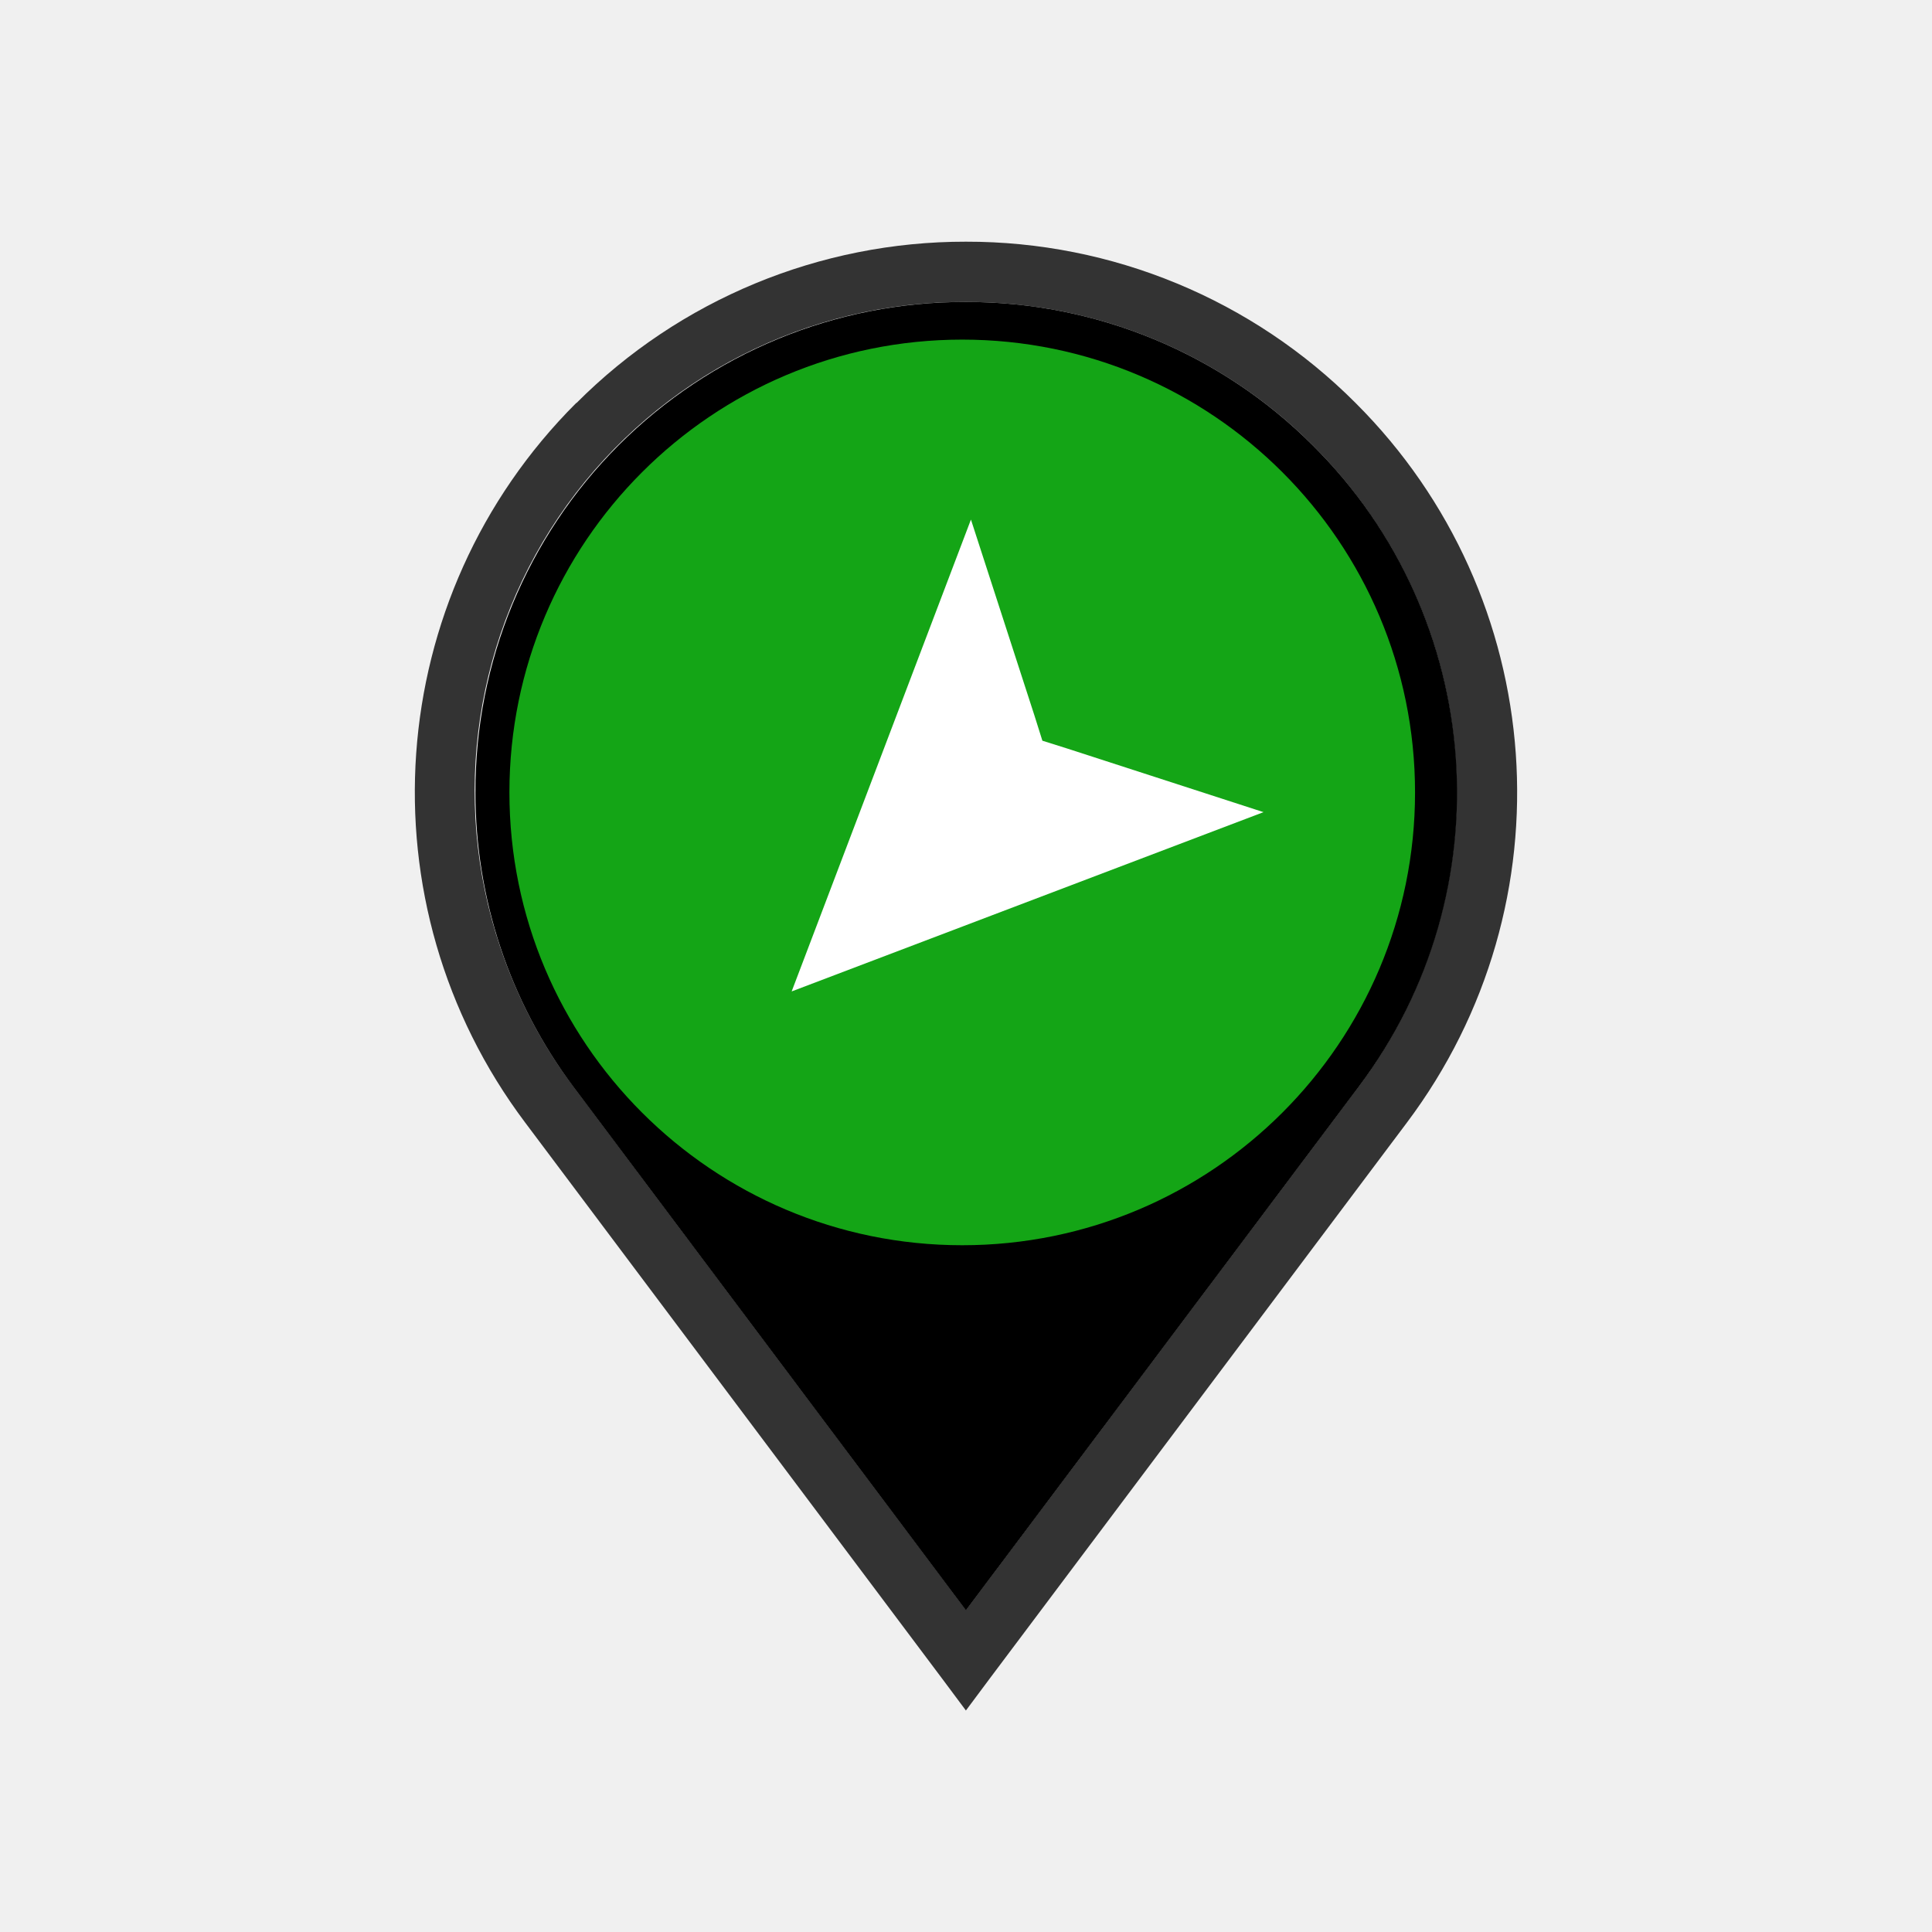
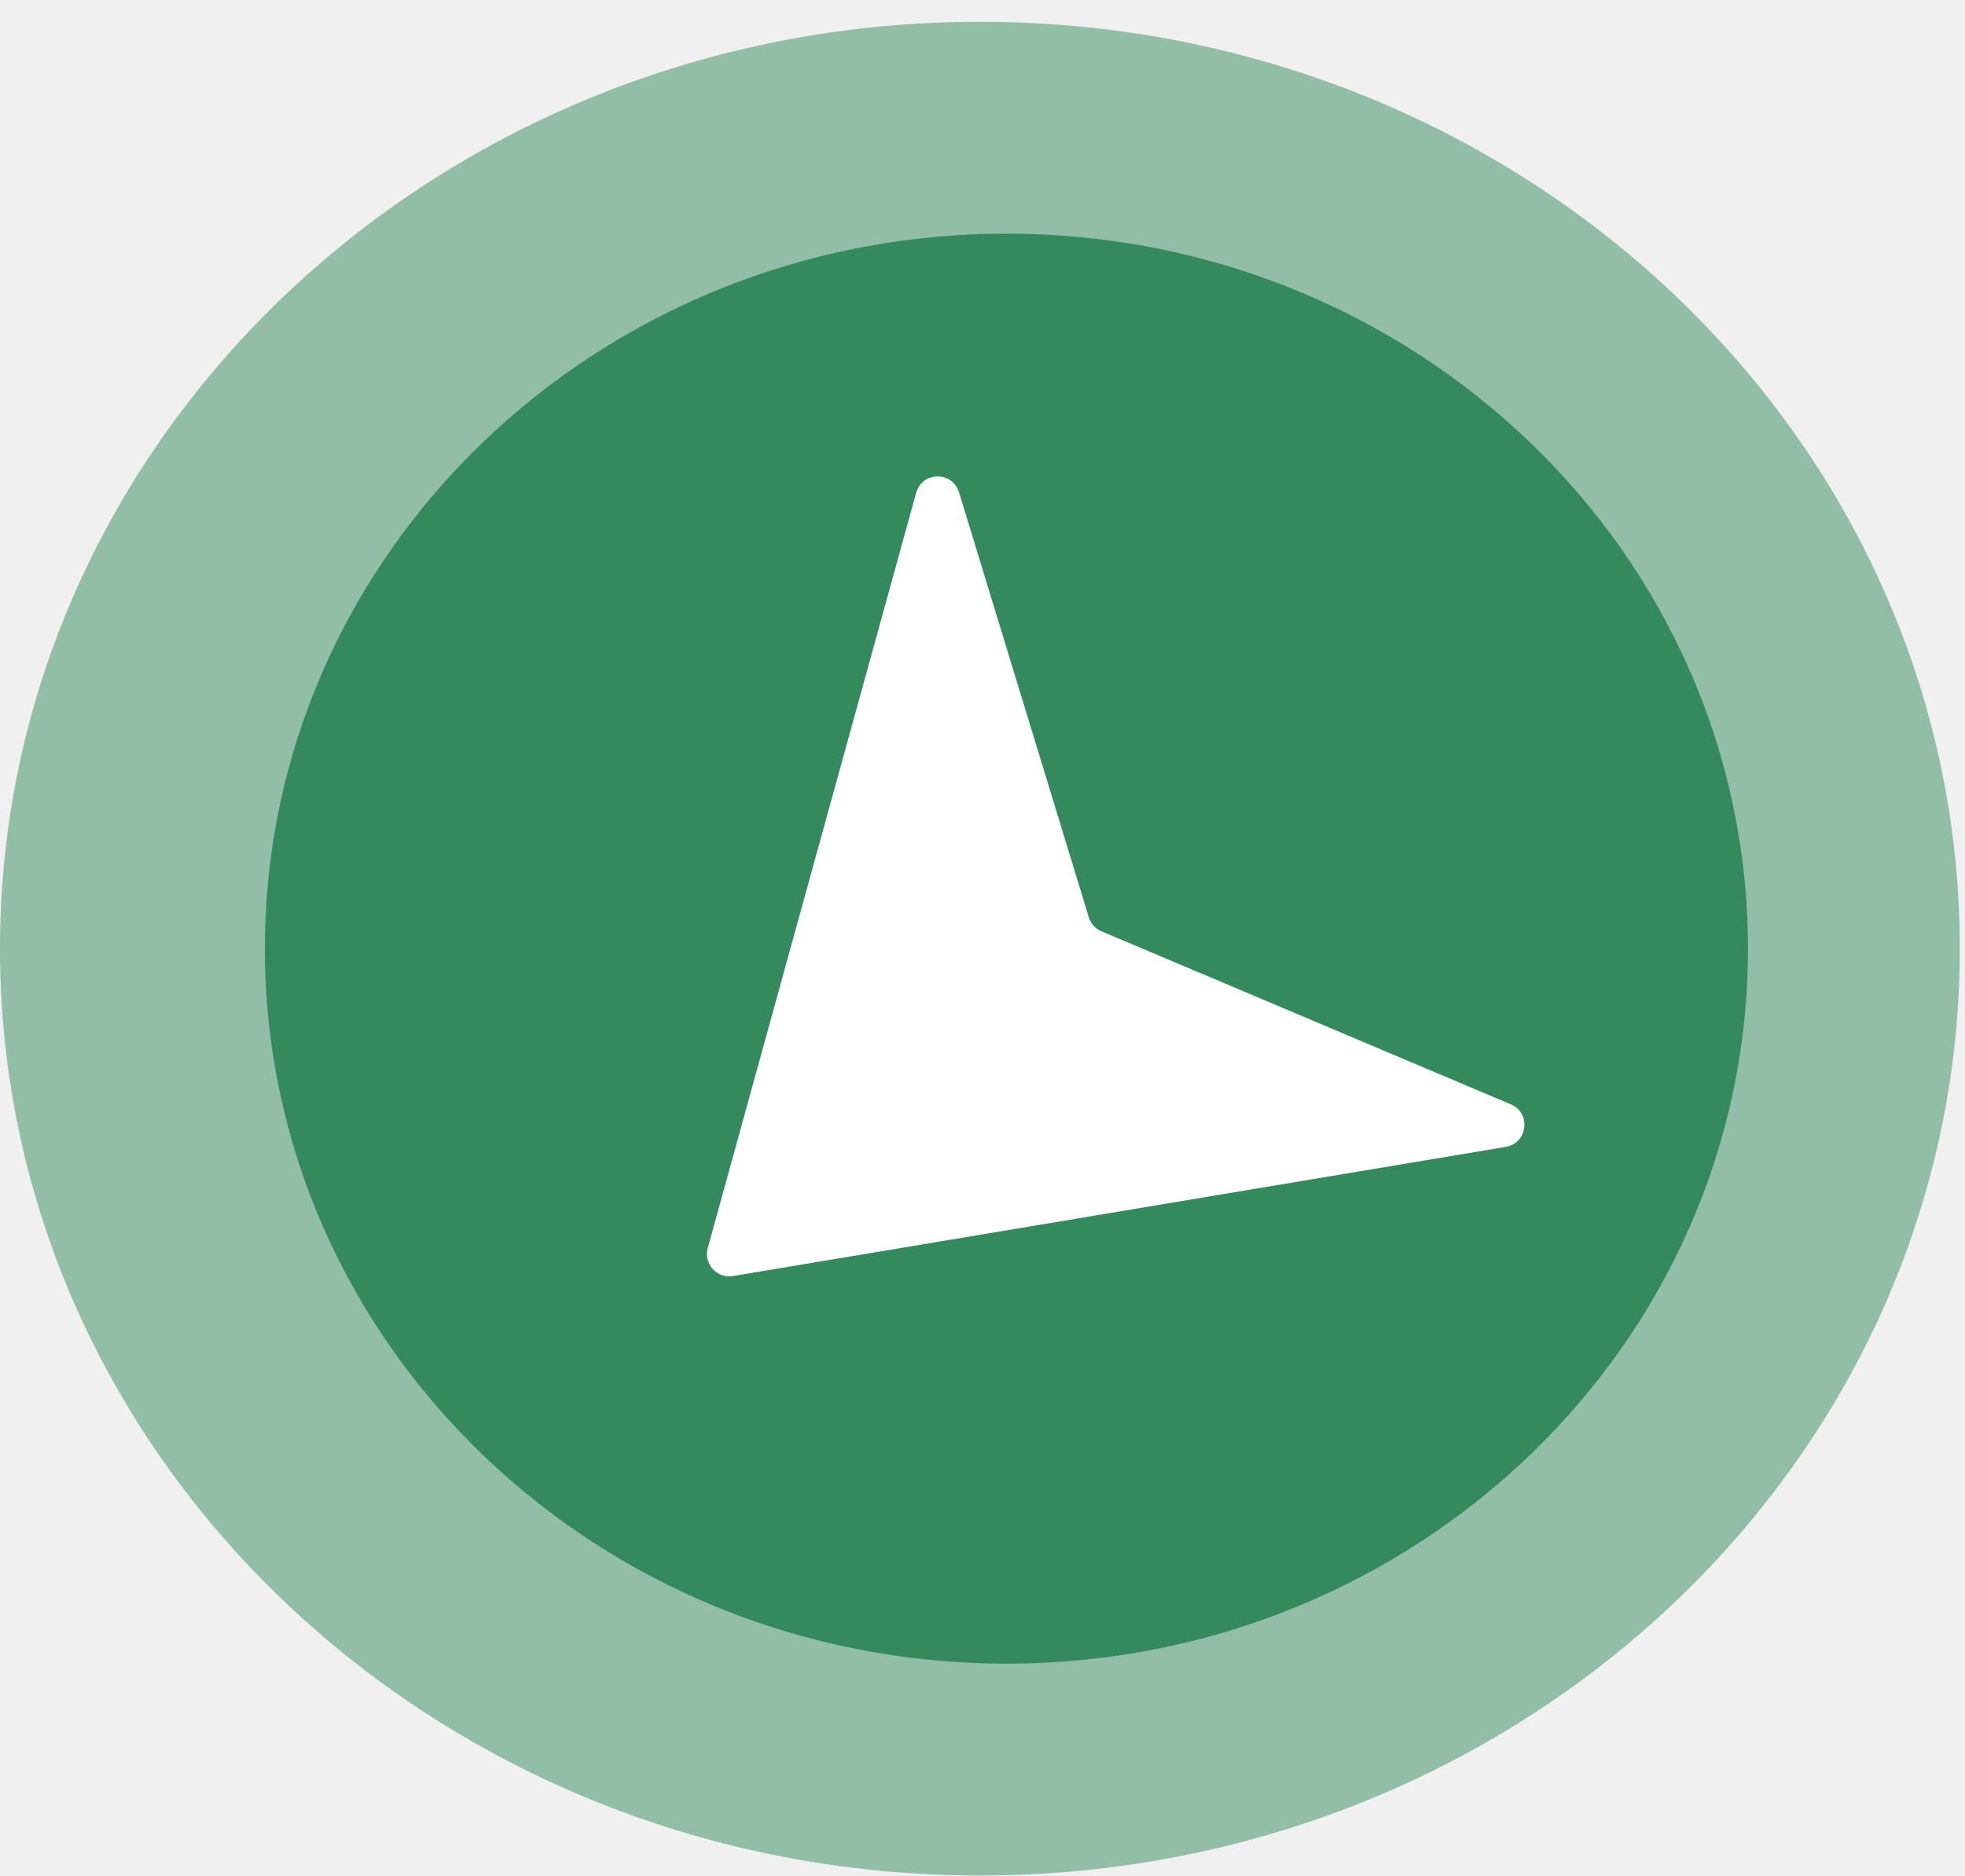
- <svg xmlns="http://www.w3.org/2000/svg" width="48" height="48">
-   <defs>
-     <style>.fil0{fill:none}.fil1{fill:#333;fill-rule:nonzero}</style>
-   </defs>
-   <g id="Layer_x0020_1" transform="scale(7.03126)">
-     <g id="_446703408">
-       <path id="_446704440" d="M0 0h6.827v6.827H0z" class="fil0" />
-       <path id="_446703600" d="M.853.853h5.12v5.12H.853z" class="fil0" />
-     </g>
-     <g id="_446703840">
-       <path id="_446703384" d="M3.413 4.133A1.33 1.33 0 0 1 2.08 2.8a1.33 1.33 0 0 1 2.276-.943 1.33 1.33 0 0 1 0 1.886 1.33 1.33 0 0 1-.943.39zm-.792-.541a1.117 1.117 0 0 0 1.584 0 1.116 1.116 0 0 0 0-1.584 1.116 1.116 0 0 0-1.584 0 1.117 1.117 0 0 0 0 1.584z" class="fil1" />
-       <path id="_446703096" stroke-width="2%" d="M3.413 1.067a1.728 1.728 0 0 0-1.645 2.281c.06.178.147.344.258.491l1.387 1.85 1.388-1.85A1.73 1.73 0 0 0 5.147 2.8c0-.479-.194-.912-.508-1.226a1.728 1.728 0 0 0-1.226-.507zm-1.376.357a1.94 1.94 0 0 1 1.376-.57 1.94 1.94 0 0 1 1.377.57 1.943 1.943 0 0 1 .181 2.543L3.498 5.93l-.085.114-.085-.114-1.472-1.963a1.943 1.943 0 0 1 .18-2.543z" class="fil1" />
-     </g>
-     <path d="M4.356 3.743a1.33 1.33 0 0 1-1.885 0 1.33 1.33 0 0 1 0-1.886 1.33 1.33 0 0 1 1.885 0 1.33 1.33 0 0 1 0 1.886zM1.68 2.8a1.732 1.732 0 0 0 .346 1.04l1.387 1.85 1.388-1.85a1.73 1.73 0 0 0-.162-2.266 1.728 1.728 0 0 0-1.226-.507A1.728 1.728 0 0 0 1.68 2.8z" style="fill:#000" />
-     <circle cx="3.4" cy="2.8" r="1.6" fill="#14a516" />
-     <path d="m4.056 3.923-.43-.957-.43.957.382-.195.048-.025.048.025z" style="fill:#fff;fill-rule:nonzero" transform="rotate(-135 4.162 4.97) scale(1.7)" />
-   </g>
+ <svg xmlns="http://www.w3.org/2000/svg" width="88" height="84" fill="none">
+   <ellipse cx="43.884" cy="42.488" fill="#348A5D" fill-opacity=".5" rx="43.884" ry="41.512" />
+   <ellipse cx="45.071" cy="42.488" fill="#348A5D" rx="33.209" ry="32.023" />
+   <path fill="#fff" d="M32.823 57.152a1 1 0 0 1-1.128-1.252l9.333-33.826c.266-.965 1.628-.983 1.92-.026L48.76 41.08a1 1 0 0 0 .567.63l18.33 7.75c.923.39.764 1.742-.224 1.907l-34.61 5.785Z" />
</svg>
